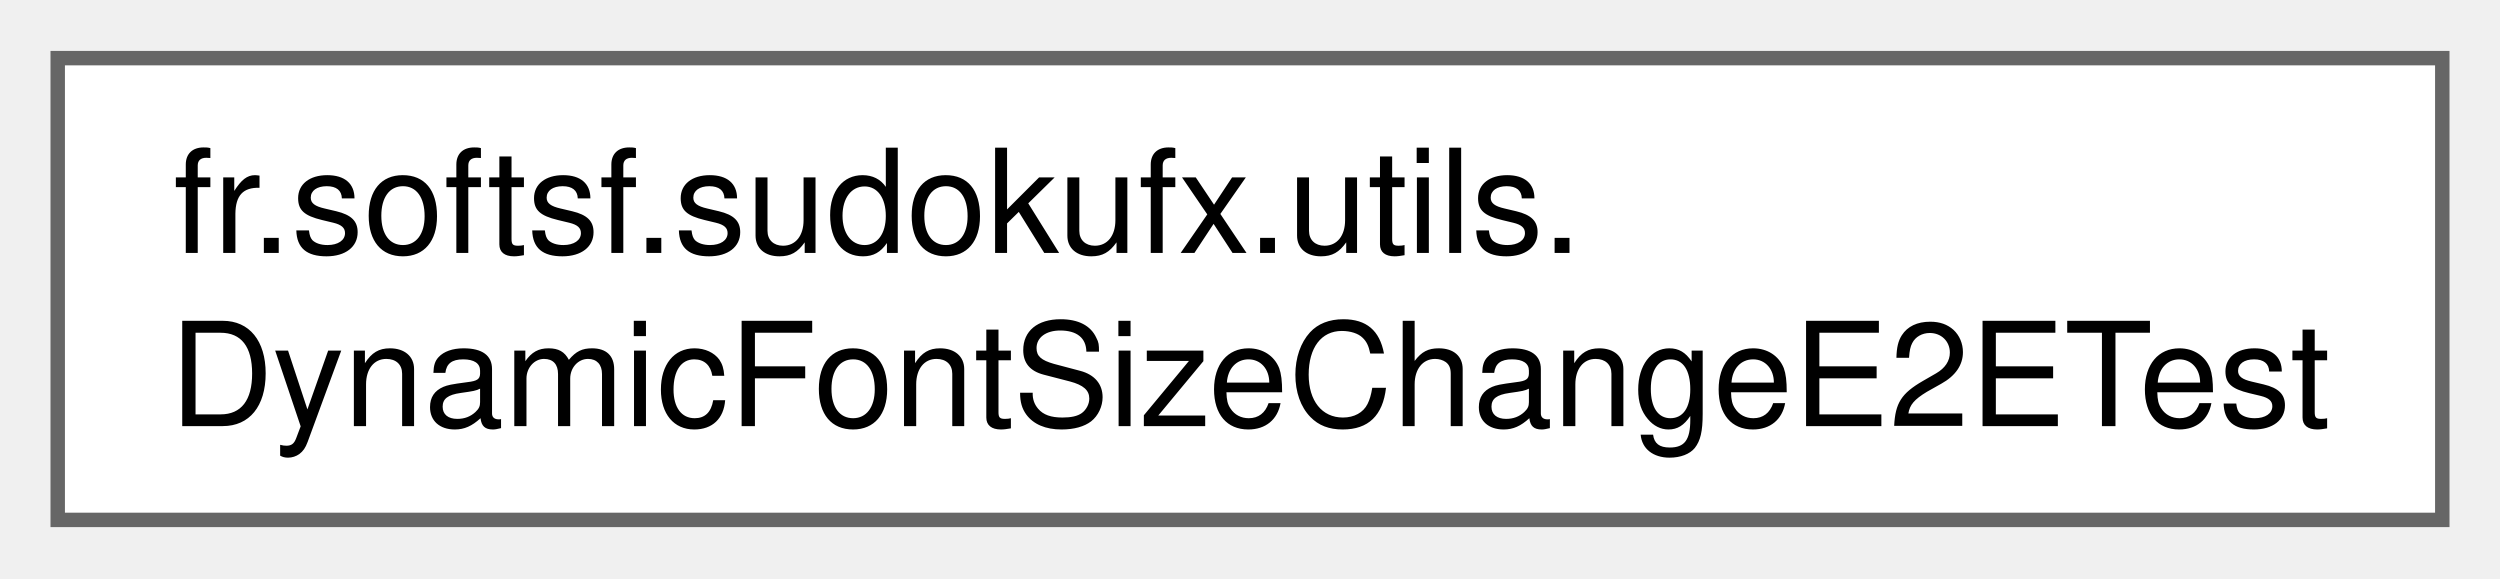
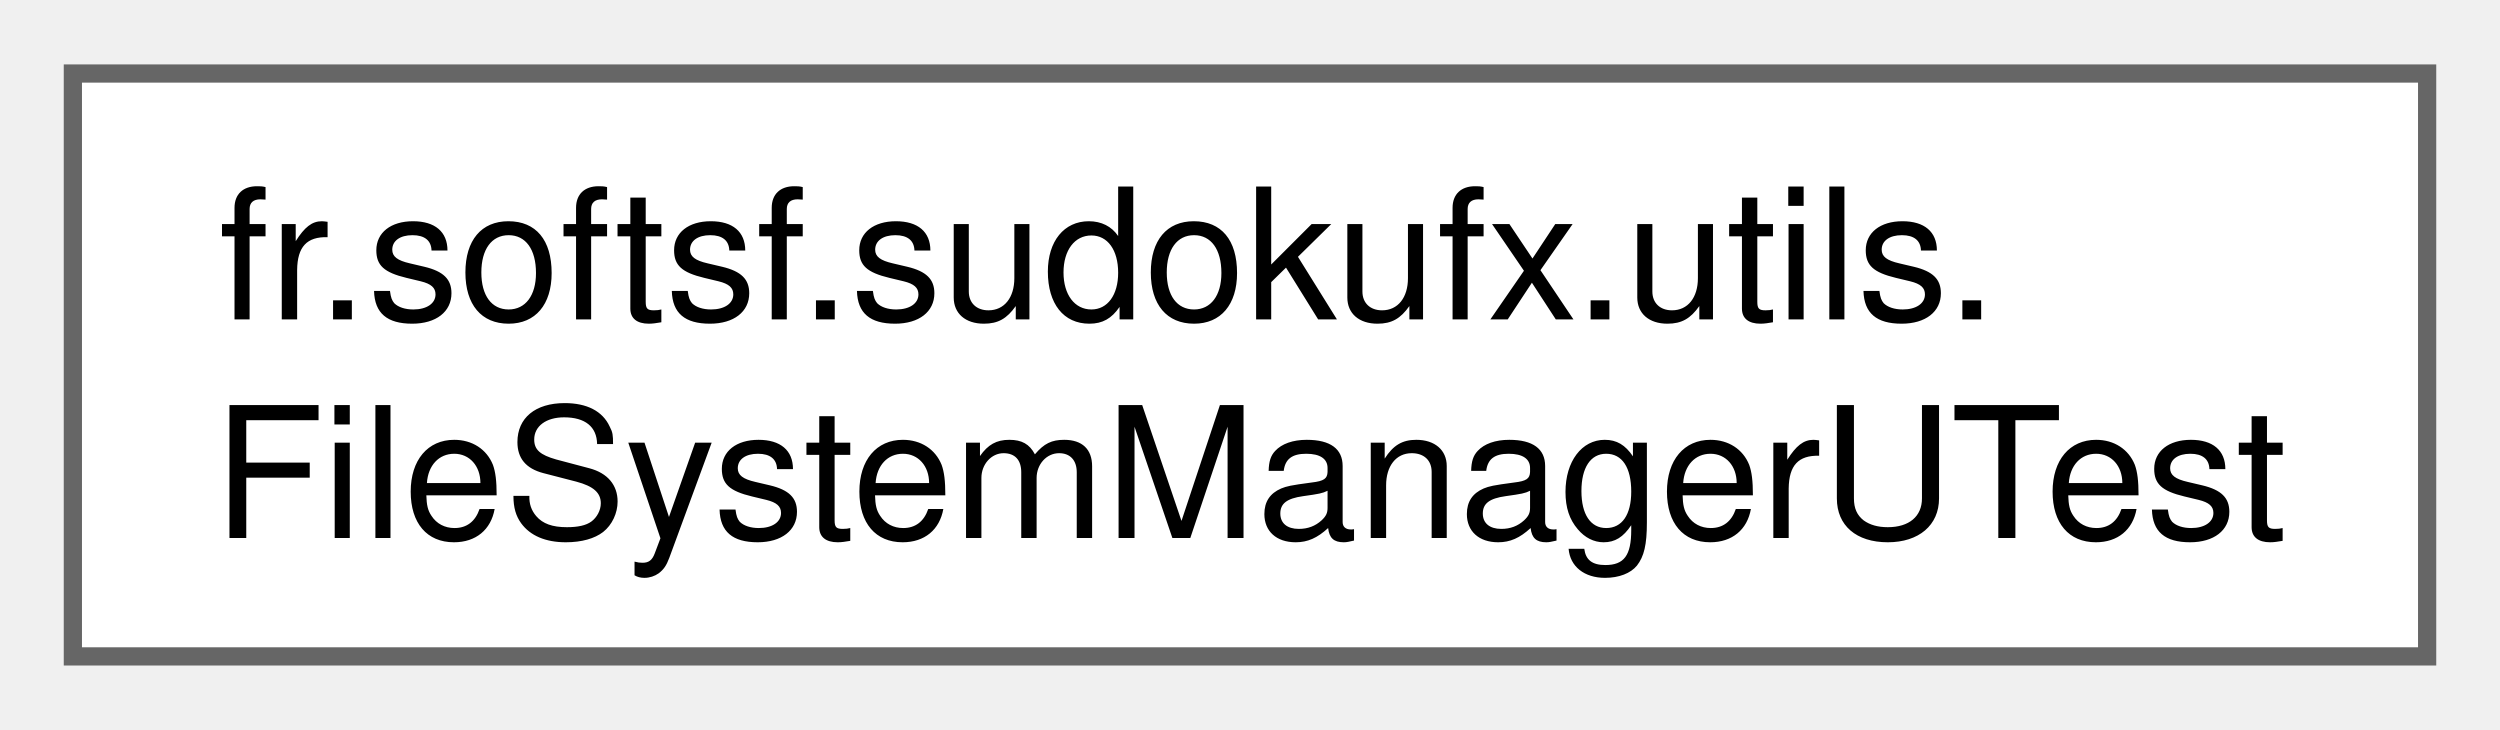
- <svg xmlns="http://www.w3.org/2000/svg" xmlns:xlink="http://www.w3.org/1999/xlink" width="173pt" height="40pt" viewBox="0.00 0.00 173.25 40.00">
+ <svg xmlns="http://www.w3.org/2000/svg" xmlns:xlink="http://www.w3.org/1999/xlink" width="137pt" height="40pt" viewBox="0.00 0.00 137.25 40.00">
  <g id="graph0" class="graph" transform="scale(1 1) rotate(0) translate(4 36)">
    <g id="Node000000" class="node">
      <g id="a_Node000000">
-         <a xlink:href="classfr_1_1softsf_1_1sudokufx_1_1utils_1_1_dynamic_font_size_change_e2_e_test.html" target="_top" xlink:title=" ">
-           <polygon fill="white" stroke="#666666" points="165.25,-32 0,-32 0,0 165.25,0 165.25,-32" />
+         <a xlink:href="classfr_1_1softsf_1_1sudokufx_1_1utils_1_1_file_system_manager_u_test.html" target="_top" xlink:title=" ">
+           <polygon fill="white" stroke="#666666" points="129.25,-32 0,-32 0,0 129.25,0 129.25,-32" />
          <text text-anchor="start" x="8" y="-18.5" font-family="Helvetica,sans-Serif" font-size="10.00">fr.softsf.sudokufx.utils.</text>
-           <text text-anchor="middle" x="82.62" y="-6.5" font-family="Helvetica,sans-Serif" font-size="10.00">DynamicFontSizeChangeE2ETest</text>
+           <text text-anchor="middle" x="64.62" y="-6.5" font-family="Helvetica,sans-Serif" font-size="10.00">FileSystemManagerUTest</text>
        </a>
      </g>
    </g>
  </g>
</svg>
